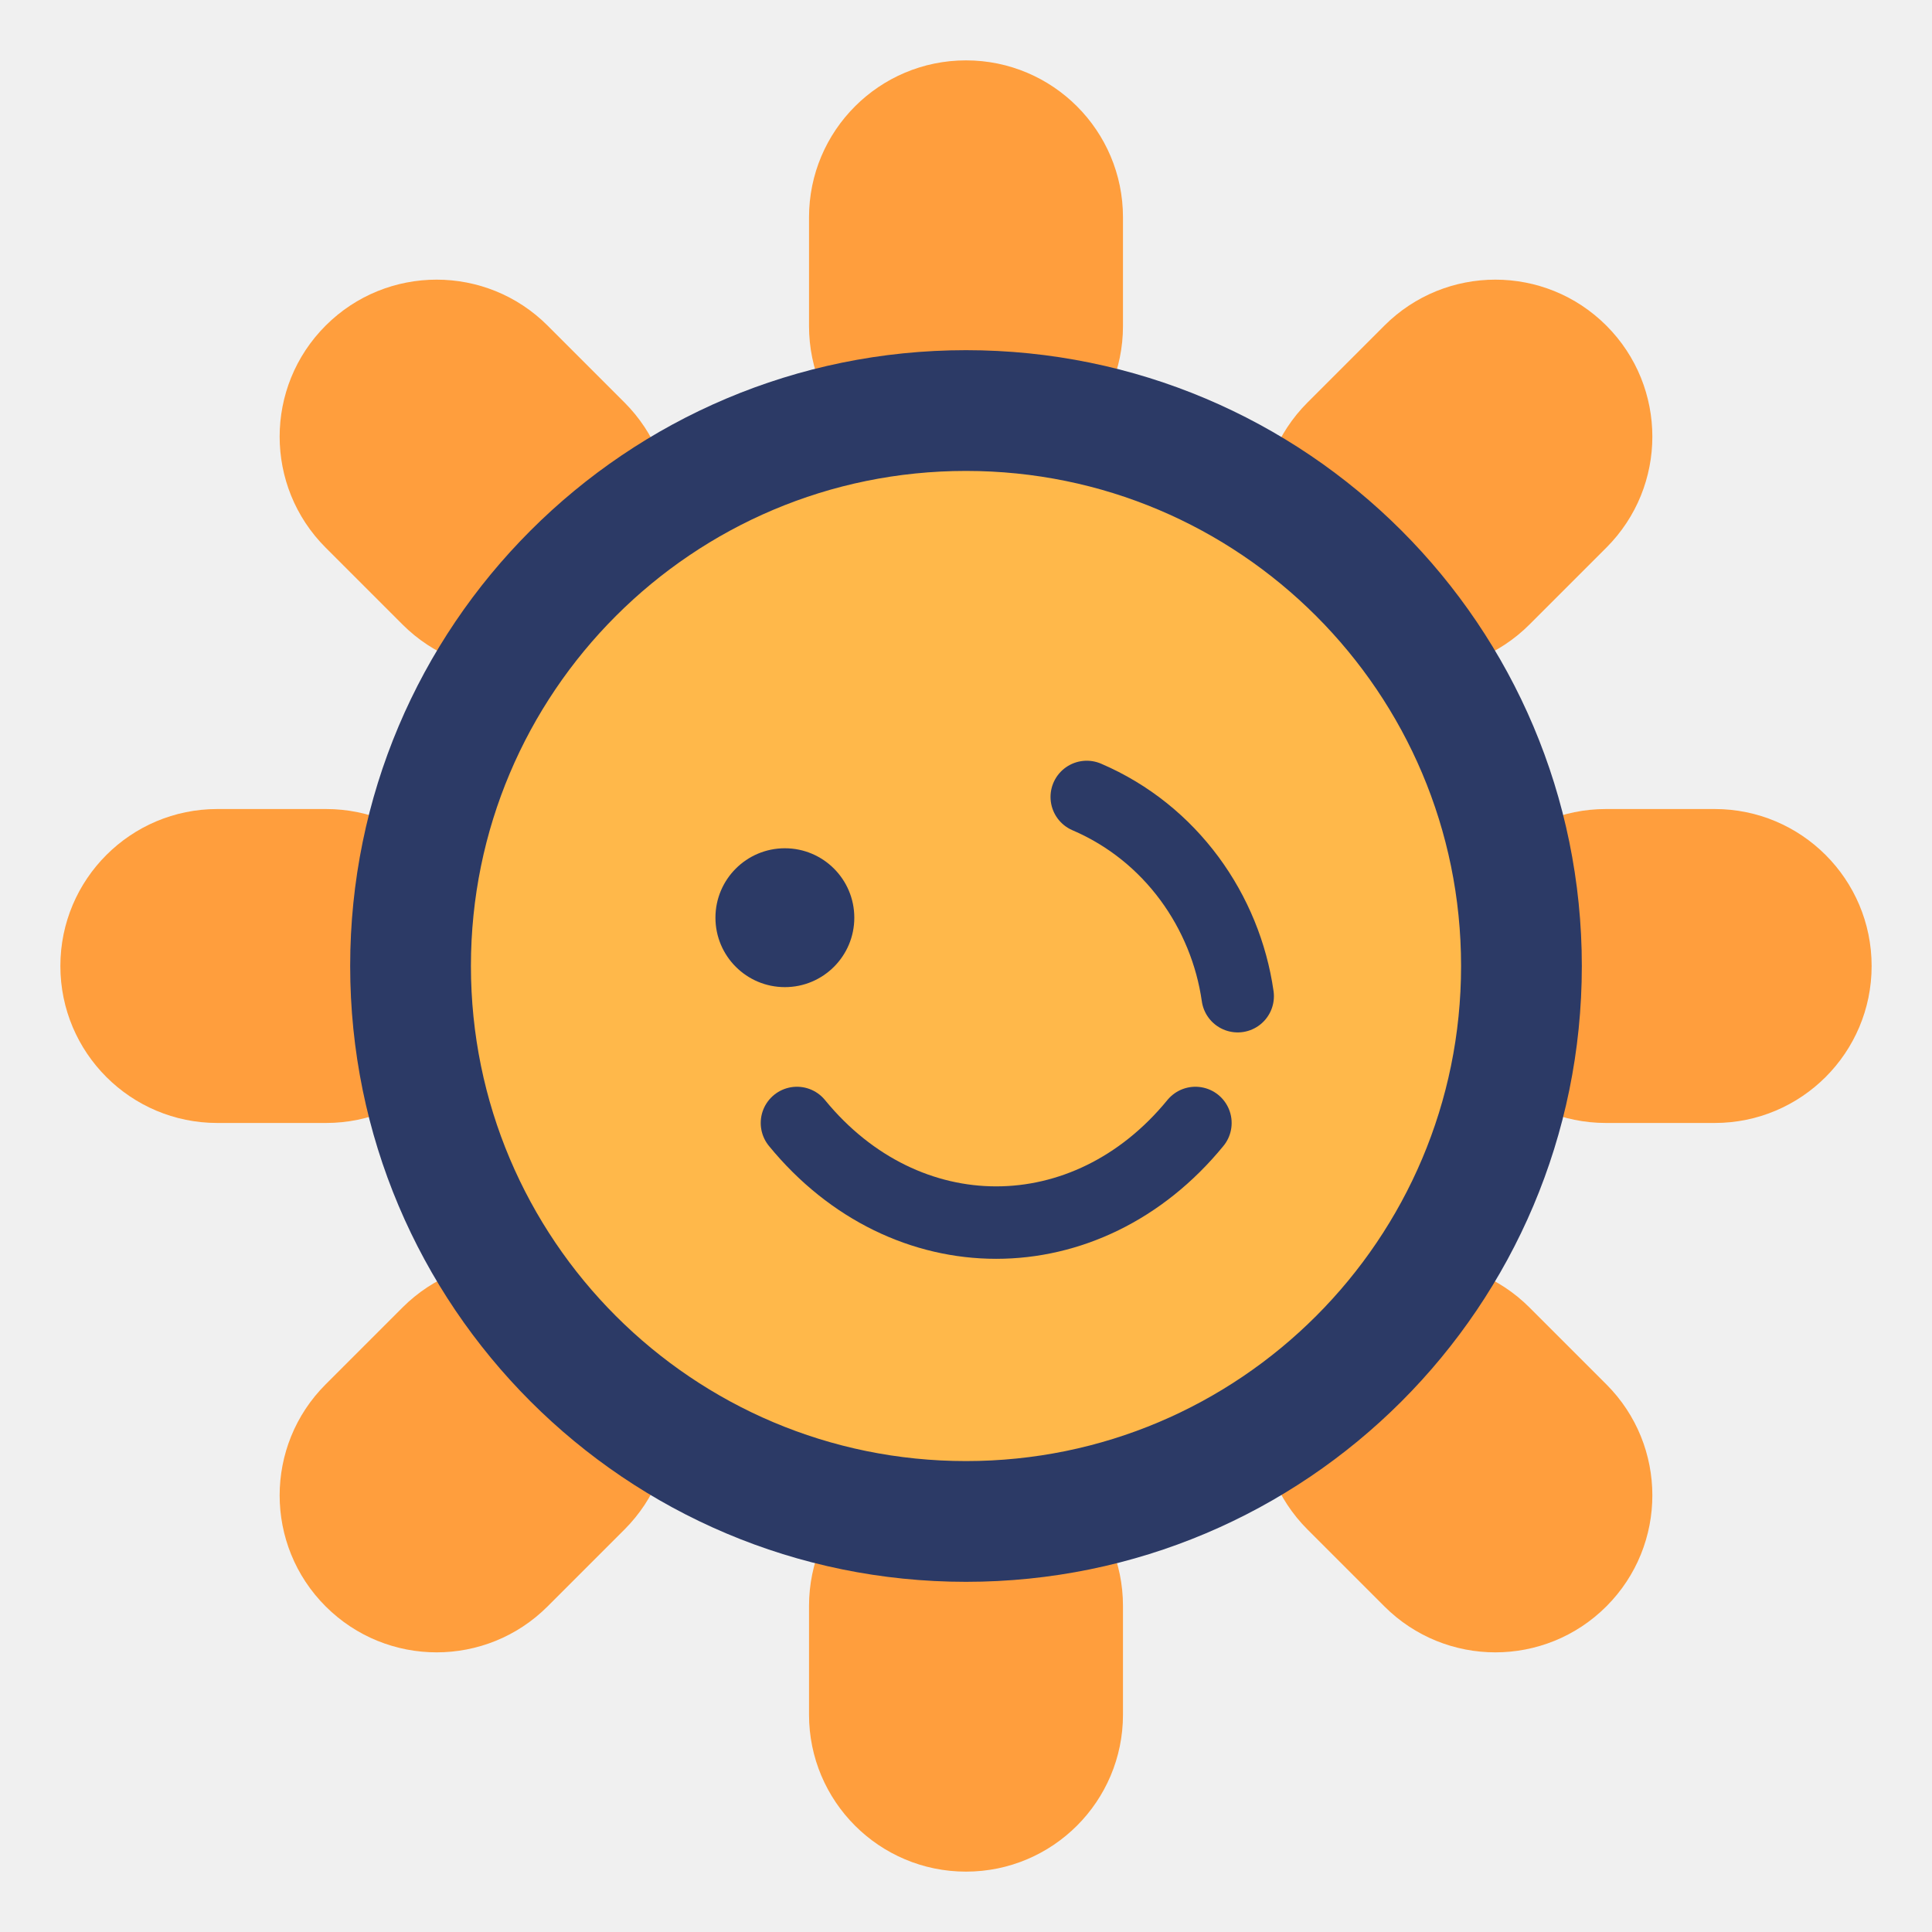
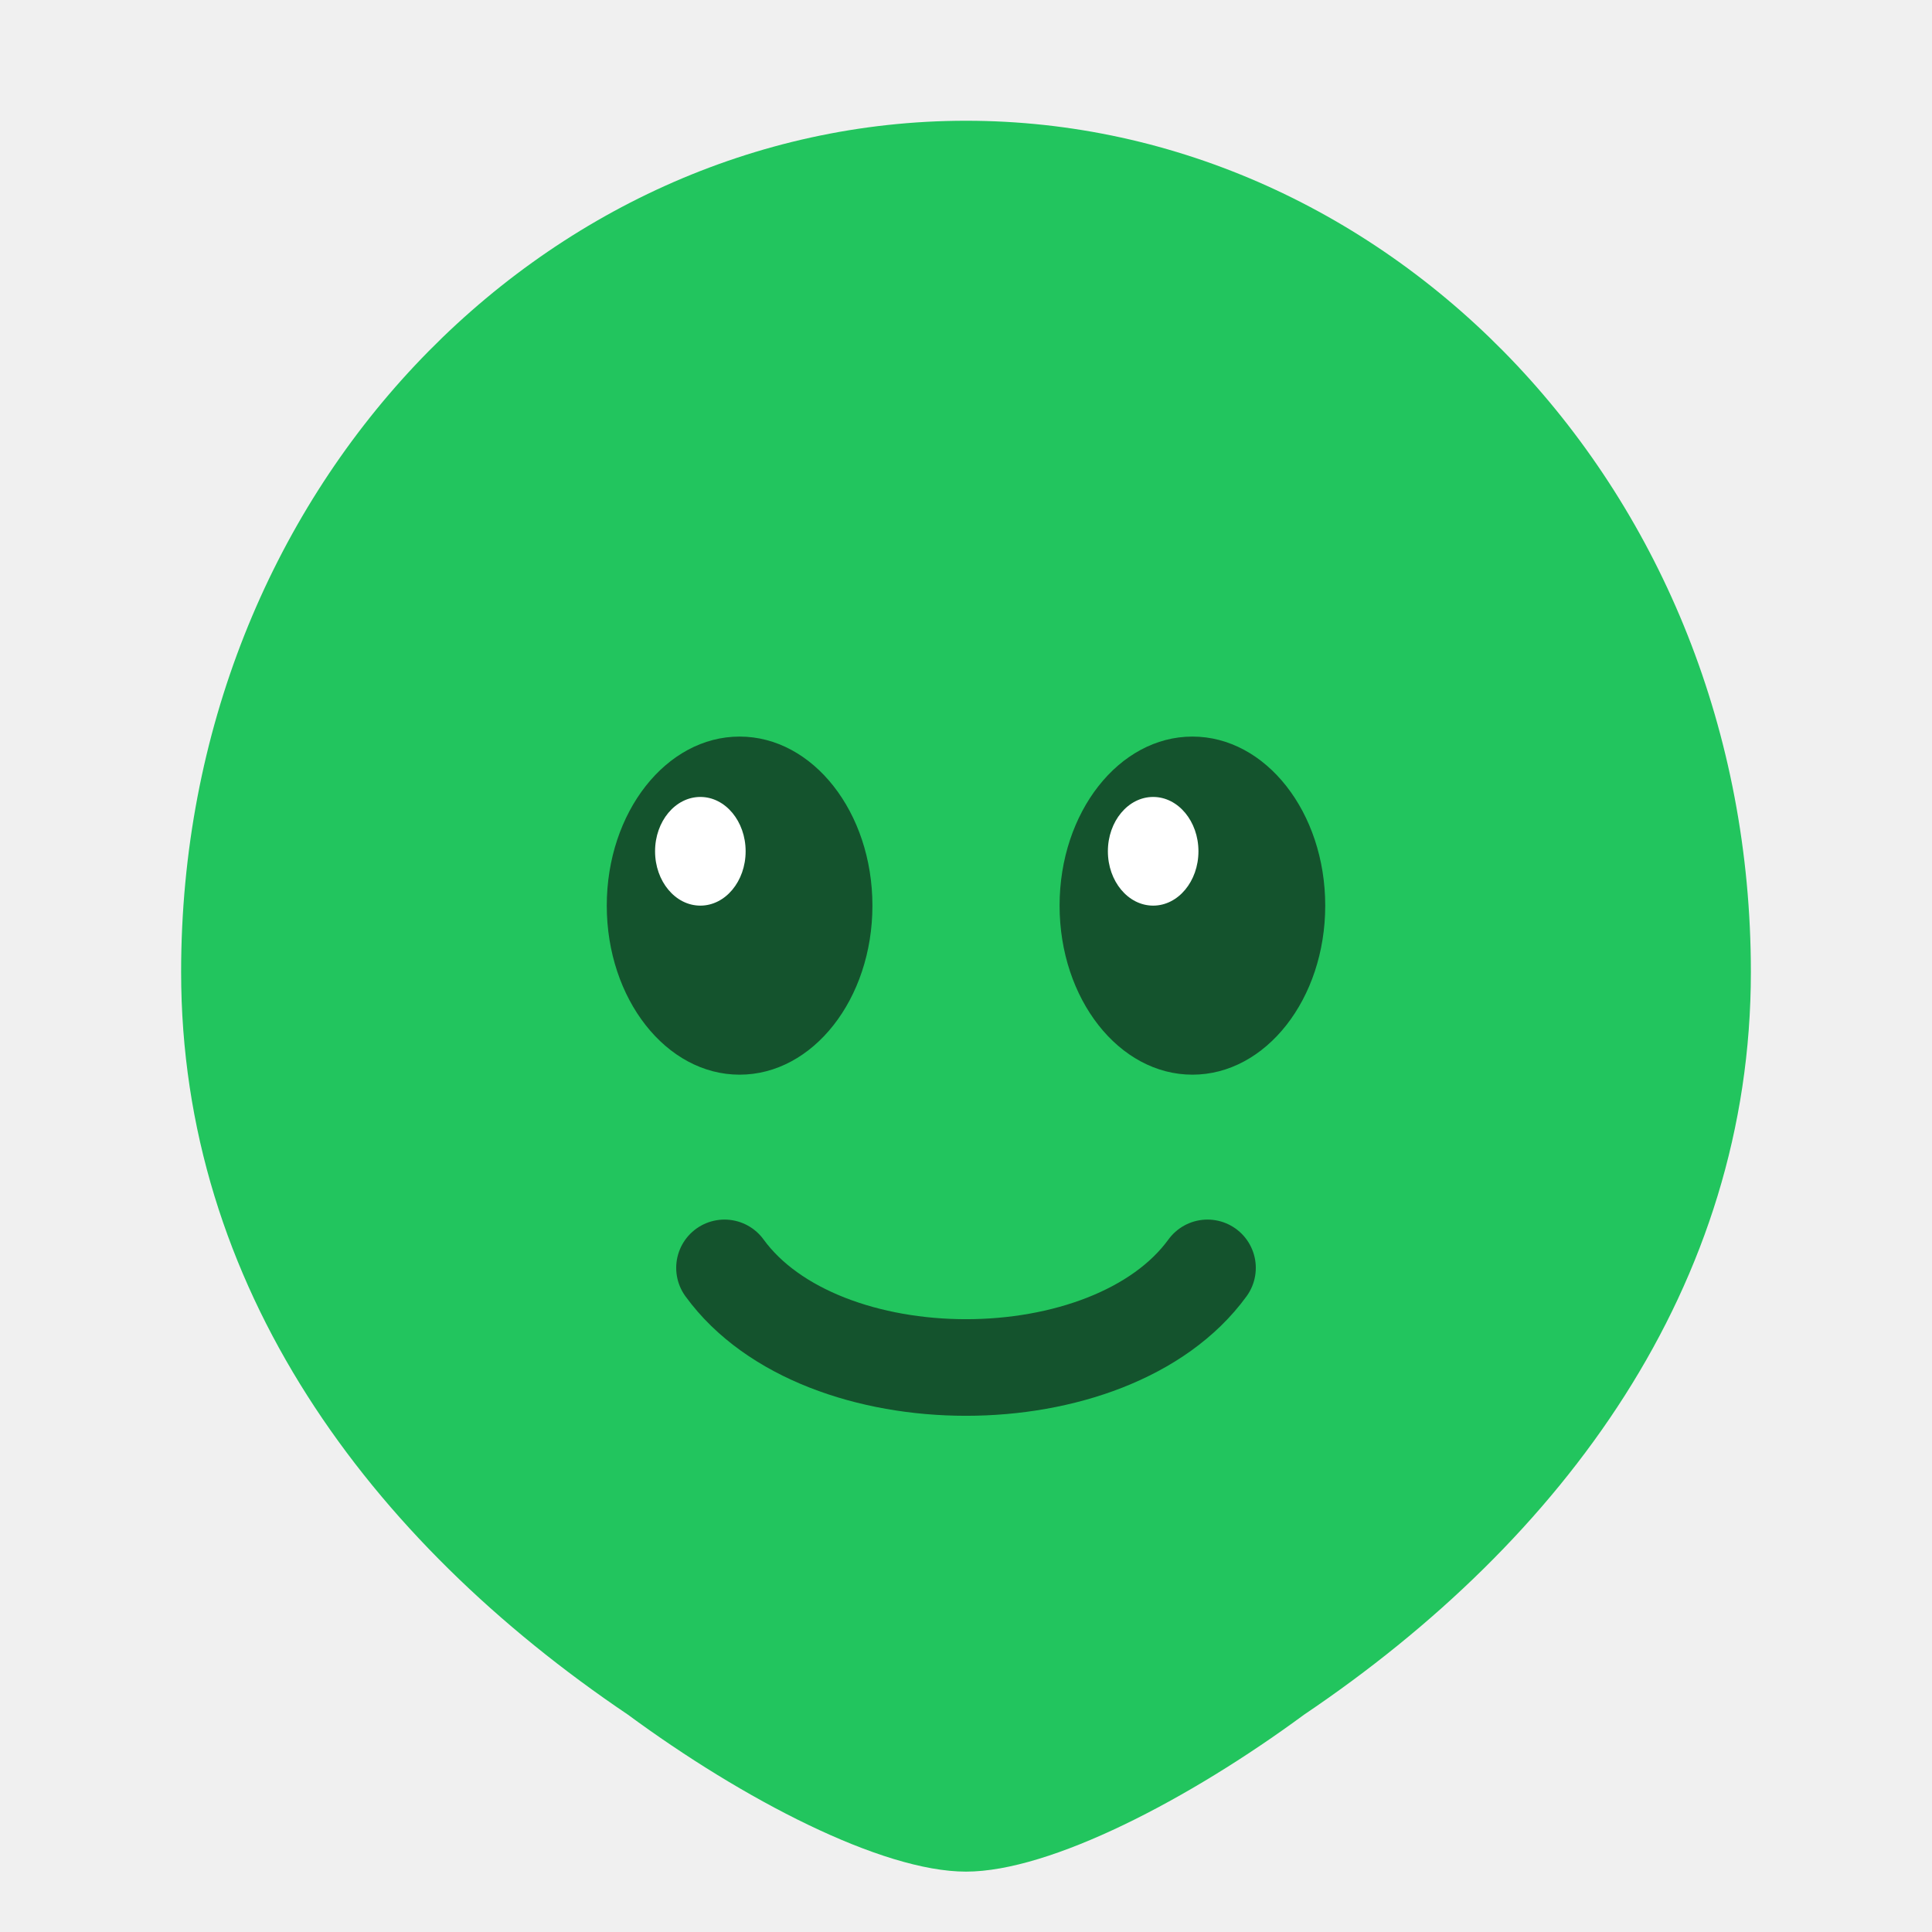
- <svg xmlns="http://www.w3.org/2000/svg" viewBox="0 0 32 32" fill="none">
-   <rect x="13.4" y="1" width="5.2" height="7" rx="2.6" fill="#FF9E3D" />
-   <rect x="13.4" y="1" width="5.2" height="7" rx="2.6" fill="#FF9E3D" transform="rotate(45 16 16)" />
-   <rect x="13.4" y="1" width="5.2" height="7" rx="2.6" fill="#FF9E3D" transform="rotate(90 16 16)" />
-   <rect x="13.4" y="1" width="5.2" height="7" rx="2.6" fill="#FF9E3D" transform="rotate(135 16 16)" />
-   <rect x="13.4" y="1" width="5.2" height="7" rx="2.6" fill="#FF9E3D" transform="rotate(180 16 16)" />
-   <rect x="13.4" y="1" width="5.2" height="7" rx="2.6" fill="#FF9E3D" transform="rotate(225 16 16)" />
-   <rect x="13.4" y="1" width="5.2" height="7" rx="2.6" fill="#FF9E3D" transform="rotate(270 16 16)" />
-   <rect x="13.4" y="1" width="5.2" height="7" rx="2.6" fill="#FF9E3D" transform="rotate(315 16 16)" />
-   <circle cx="16" cy="16" r="9.2" fill="#FFB84A" stroke="#2C3A66" stroke-width="2" />
-   <circle cx="13" cy="15.2" r="1.15" fill="#2C3A66" />
-   <path d="M18 13.2c1.4.6 2.3 1.9 2.5 3.3" stroke="#2C3A66" stroke-width="1.2" stroke-linecap="round" />
-   <path d="M13.2 18.6c1.8 2.2 4.8 2.2 6.6 0" stroke="#2C3A66" stroke-width="1.2" stroke-linecap="round" />
+ <svg xmlns="http://www.w3.org/2000/svg" viewBox="0 0 64 64" fill="none">
+   <path fill="#22C55E" d="M32 4c14 0 26 12.2 26 28.2 0 10.4-6.2 18.8-14.8 24.6C39.4 59.6 34.8 62 32 62s-7.4-2.4-11.2-5.2C12.2 51 6 42.6 6 32.2 6 16.2 18 4 32 4Z" />
+   <ellipse cx="24.5" cy="30" rx="4.4" ry="5.6" fill="#14532D" />
+   <ellipse cx="39.5" cy="30" rx="4.4" ry="5.6" fill="#14532D" />
+   <ellipse cx="23.2" cy="28.2" rx="1.5" ry="1.8" fill="#fff" />
+   <ellipse cx="38.2" cy="28.2" rx="1.5" ry="1.8" fill="#fff" />
+   <path d="M24 42c3.2 4.4 12.8 4.4 16 0" stroke="#14532D" stroke-width="3.2" stroke-linecap="round" />
</svg>
